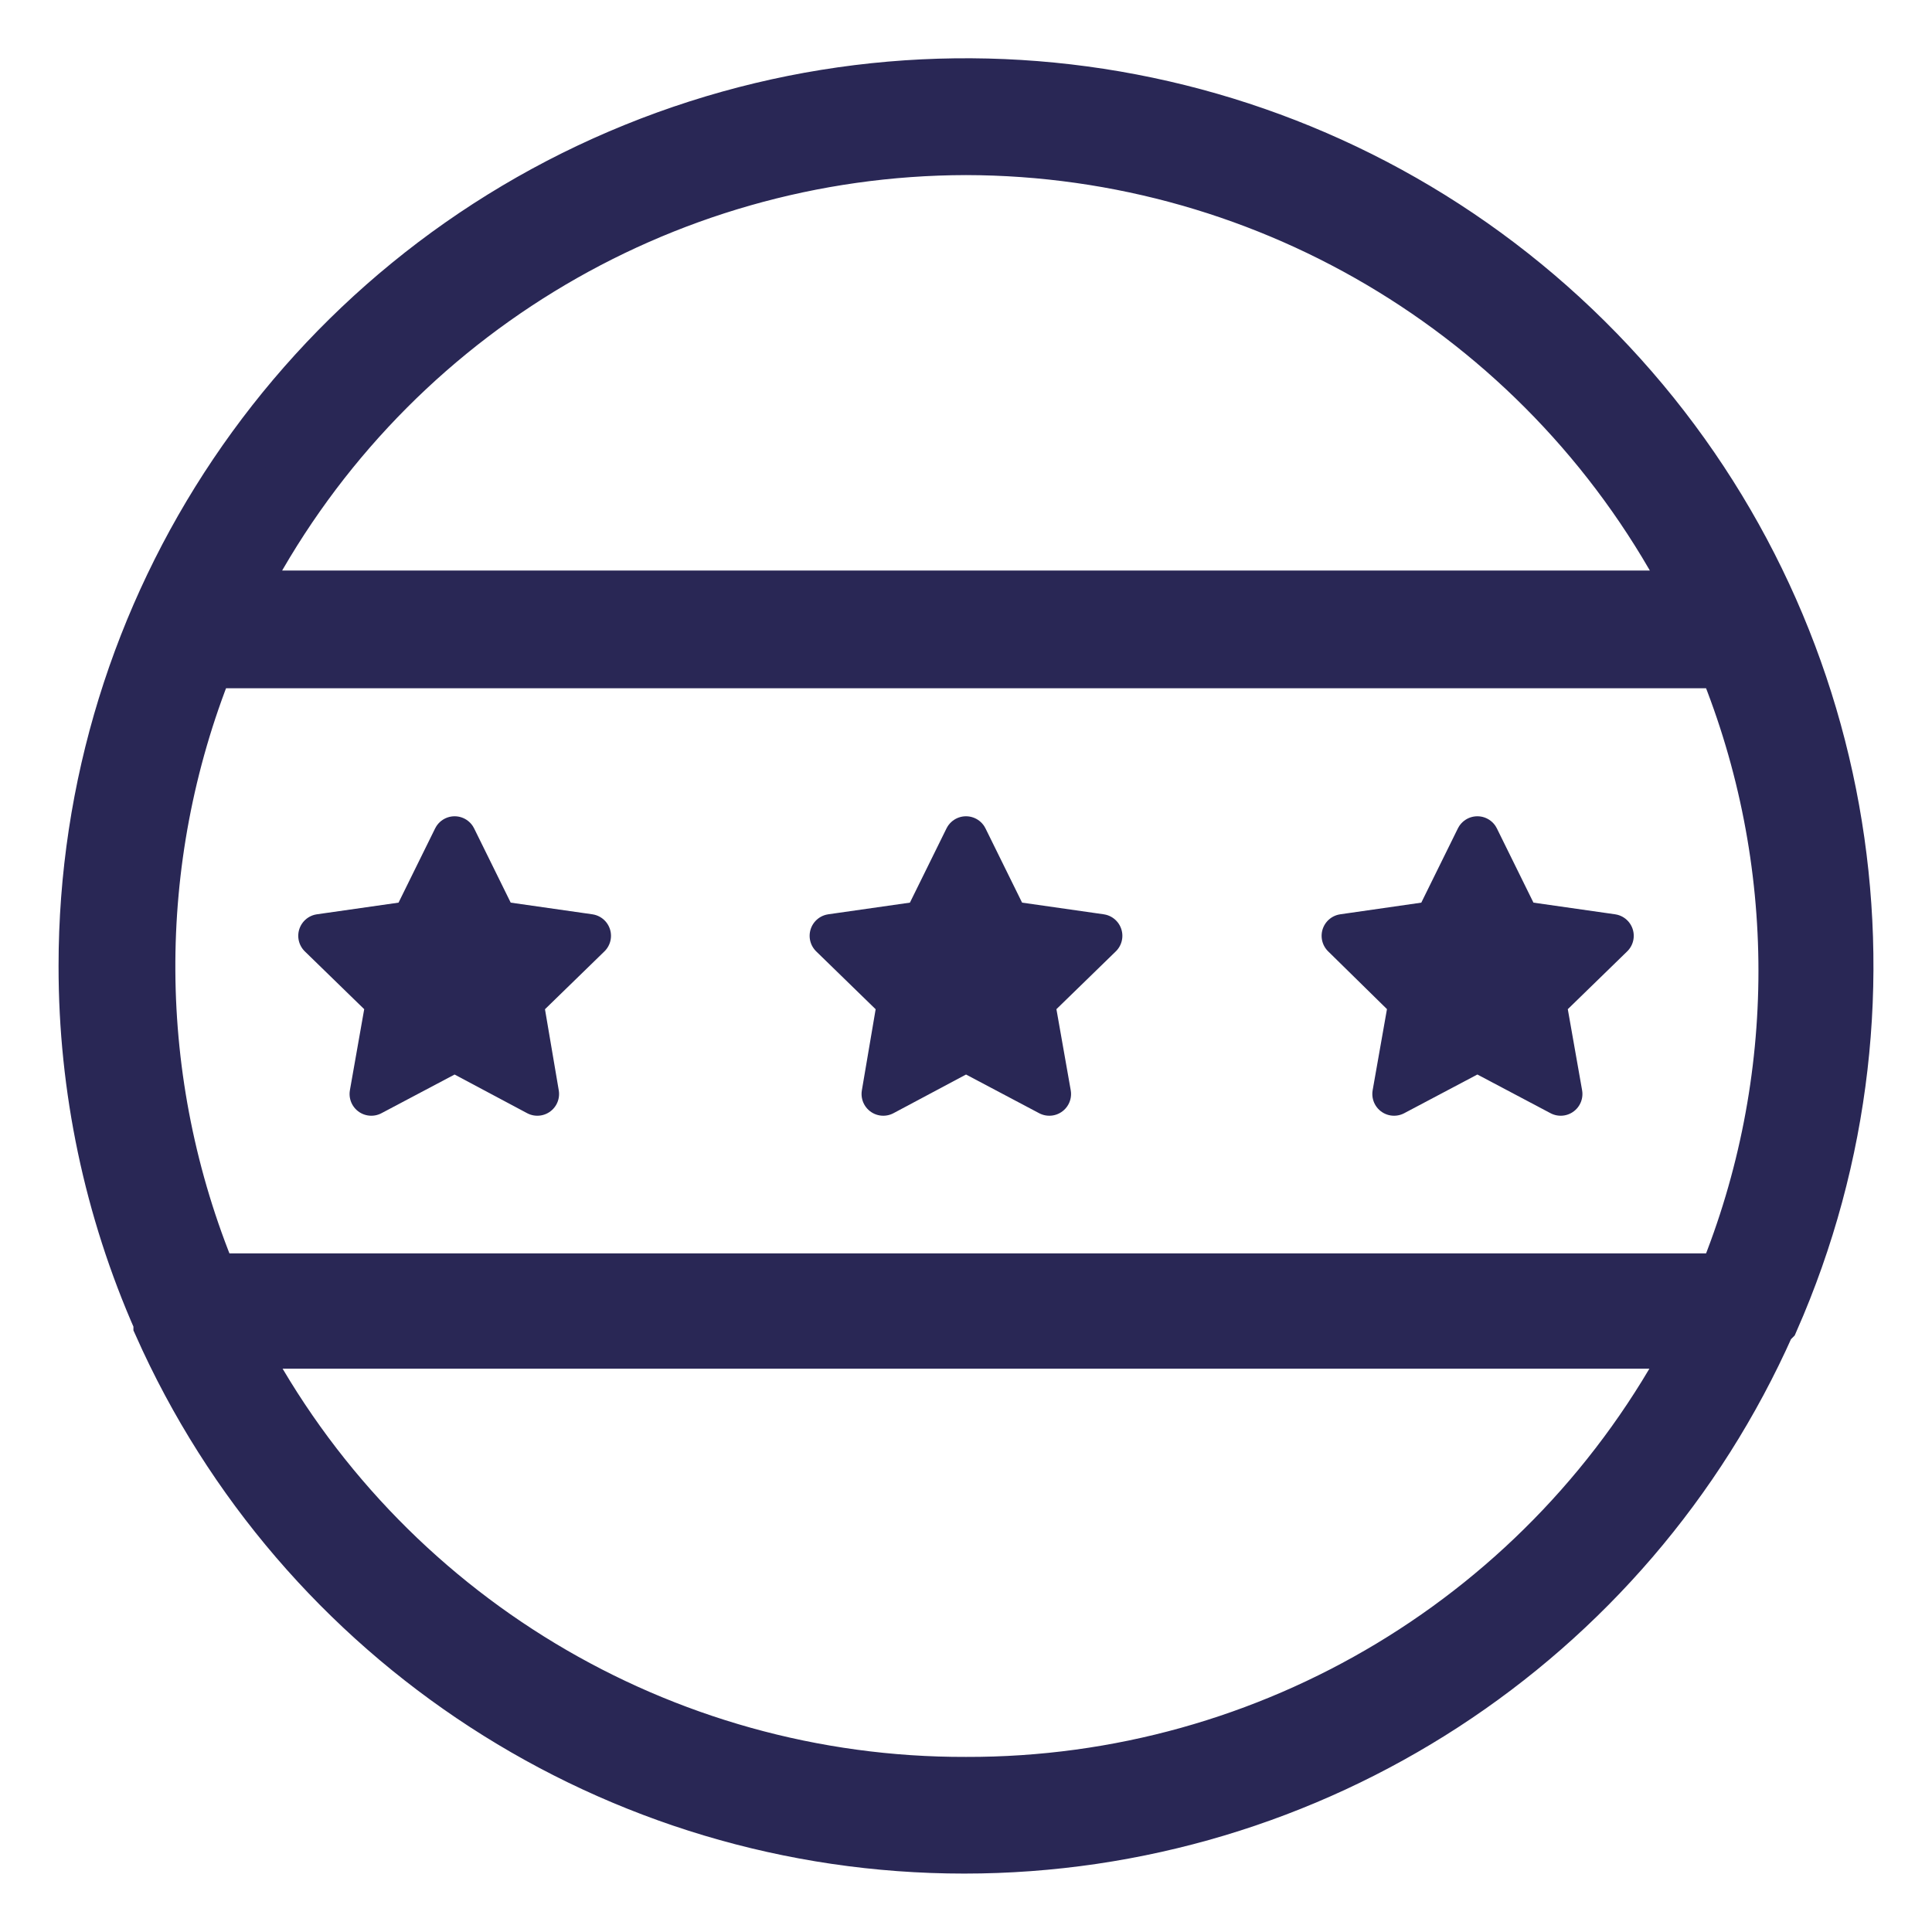
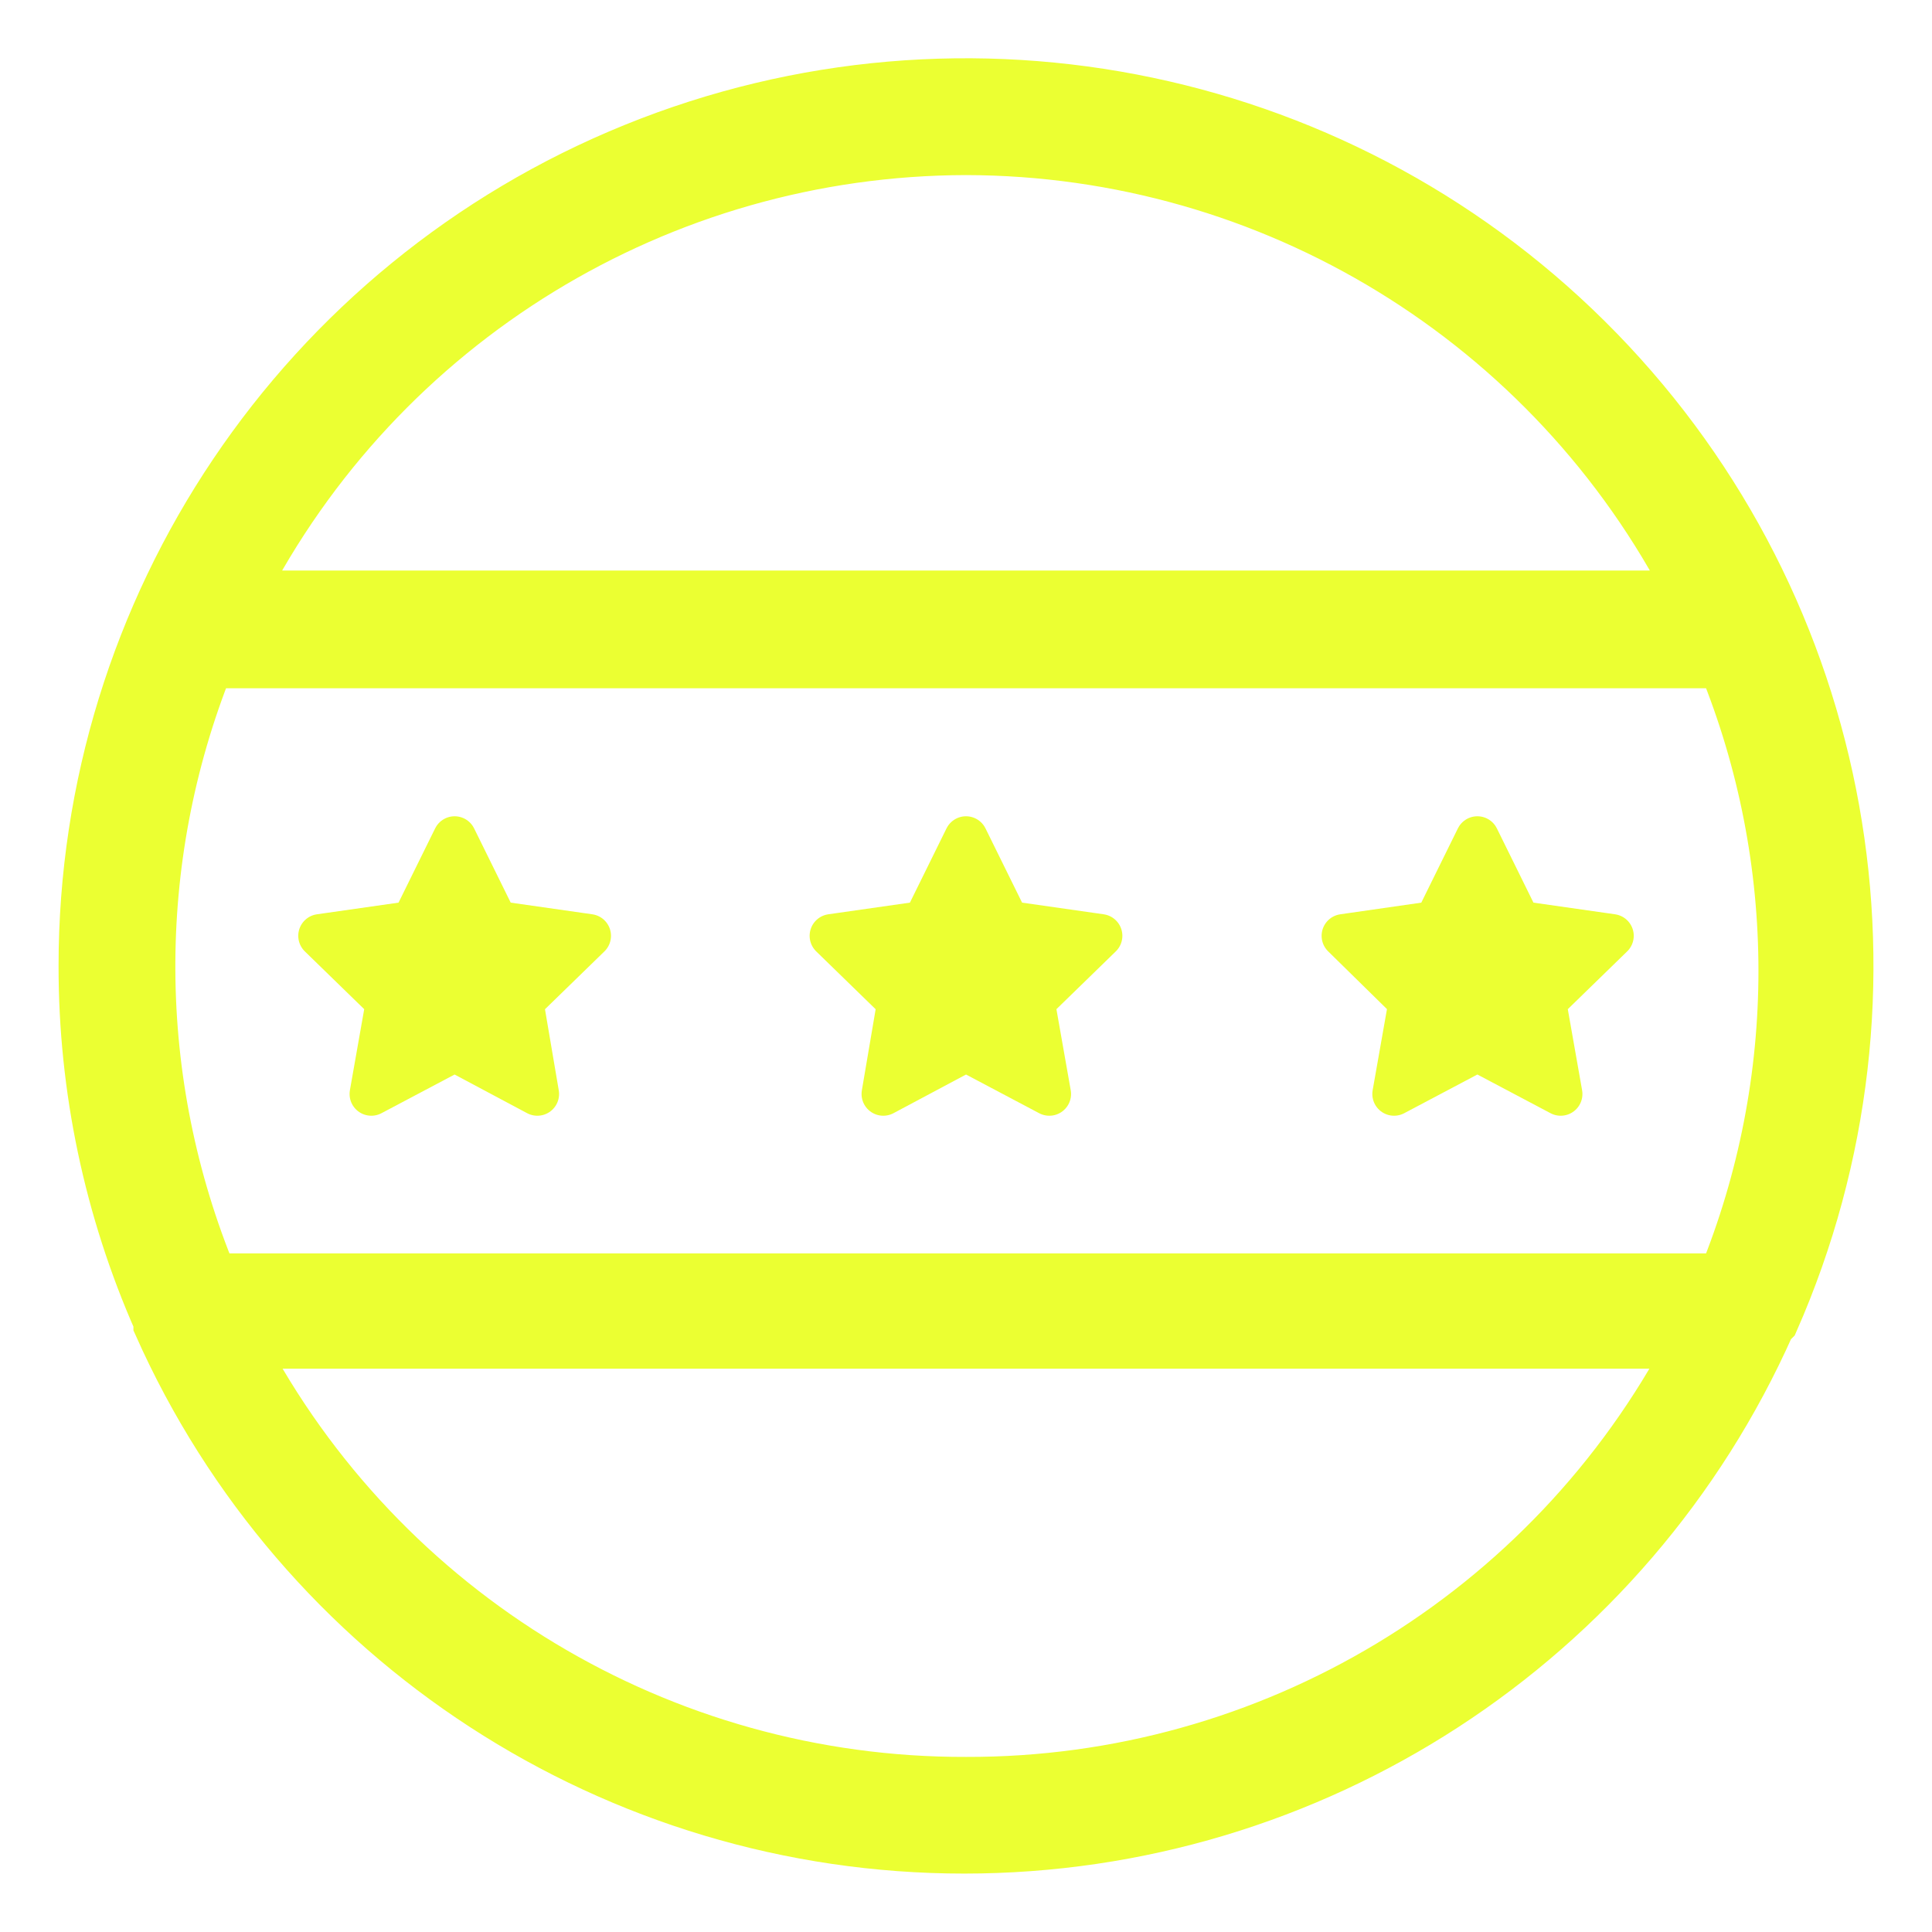
<svg xmlns="http://www.w3.org/2000/svg" id="Layer_1" data-name="Layer 1" viewBox="0 0 32 32">
  <defs>
-     <style>.cls-1,.cls-2{fill:#292755;stroke:#292755;}.cls-1{stroke-miterlimit:10;stroke-width:0.8px;}.cls-2{stroke-linecap:round;stroke-linejoin:round;stroke-width:0.72px;}</style>
+     <style>.cls-1,.cls-2{fill:#EBFF32;stroke:#EBFF32;}.cls-1{stroke-miterlimit:10;stroke-width:0.8px;}.cls-2{stroke-linecap:round;stroke-linejoin:round;stroke-width:0.72px;}</style>
  </defs>
  <path class="cls-1" d="M29.39,21.89A14.63,14.63,0,1,0,1.37,16a14.54,14.54,0,0,0,1.24,5.89l0,.06a14.62,14.62,0,0,0,26.72,0ZM16,2.5A13.51,13.51,0,0,1,28,9.85H4A13.51,13.51,0,0,1,16,2.5ZM3.47,11H28.53a13.46,13.46,0,0,1,0,10.16h-25A13.46,13.46,0,0,1,3.47,11ZM16,29.5A13.51,13.51,0,0,1,4,22.27H28A13.51,13.51,0,0,1,16,29.5Z" />
  <polygon class="cls-2" points="7.53 13.88 8.22 15.28 9.76 15.5 8.64 16.59 8.9 18.12 7.53 17.39 6.15 18.12 6.42 16.59 5.3 15.5 6.84 15.28 7.53 13.88" />
  <polygon class="cls-2" points="16 13.88 16.69 15.28 18.23 15.5 17.11 16.59 17.38 18.12 16 17.39 14.63 18.12 14.89 16.59 13.77 15.5 15.31 15.28 16 13.88" />
  <polygon class="cls-2" points="24.47 13.88 25.16 15.28 26.7 15.5 25.58 16.59 25.85 18.12 24.47 17.39 23.09 18.12 23.36 16.59 22.25 15.5 23.78 15.28 24.47 13.88" />
</svg>
